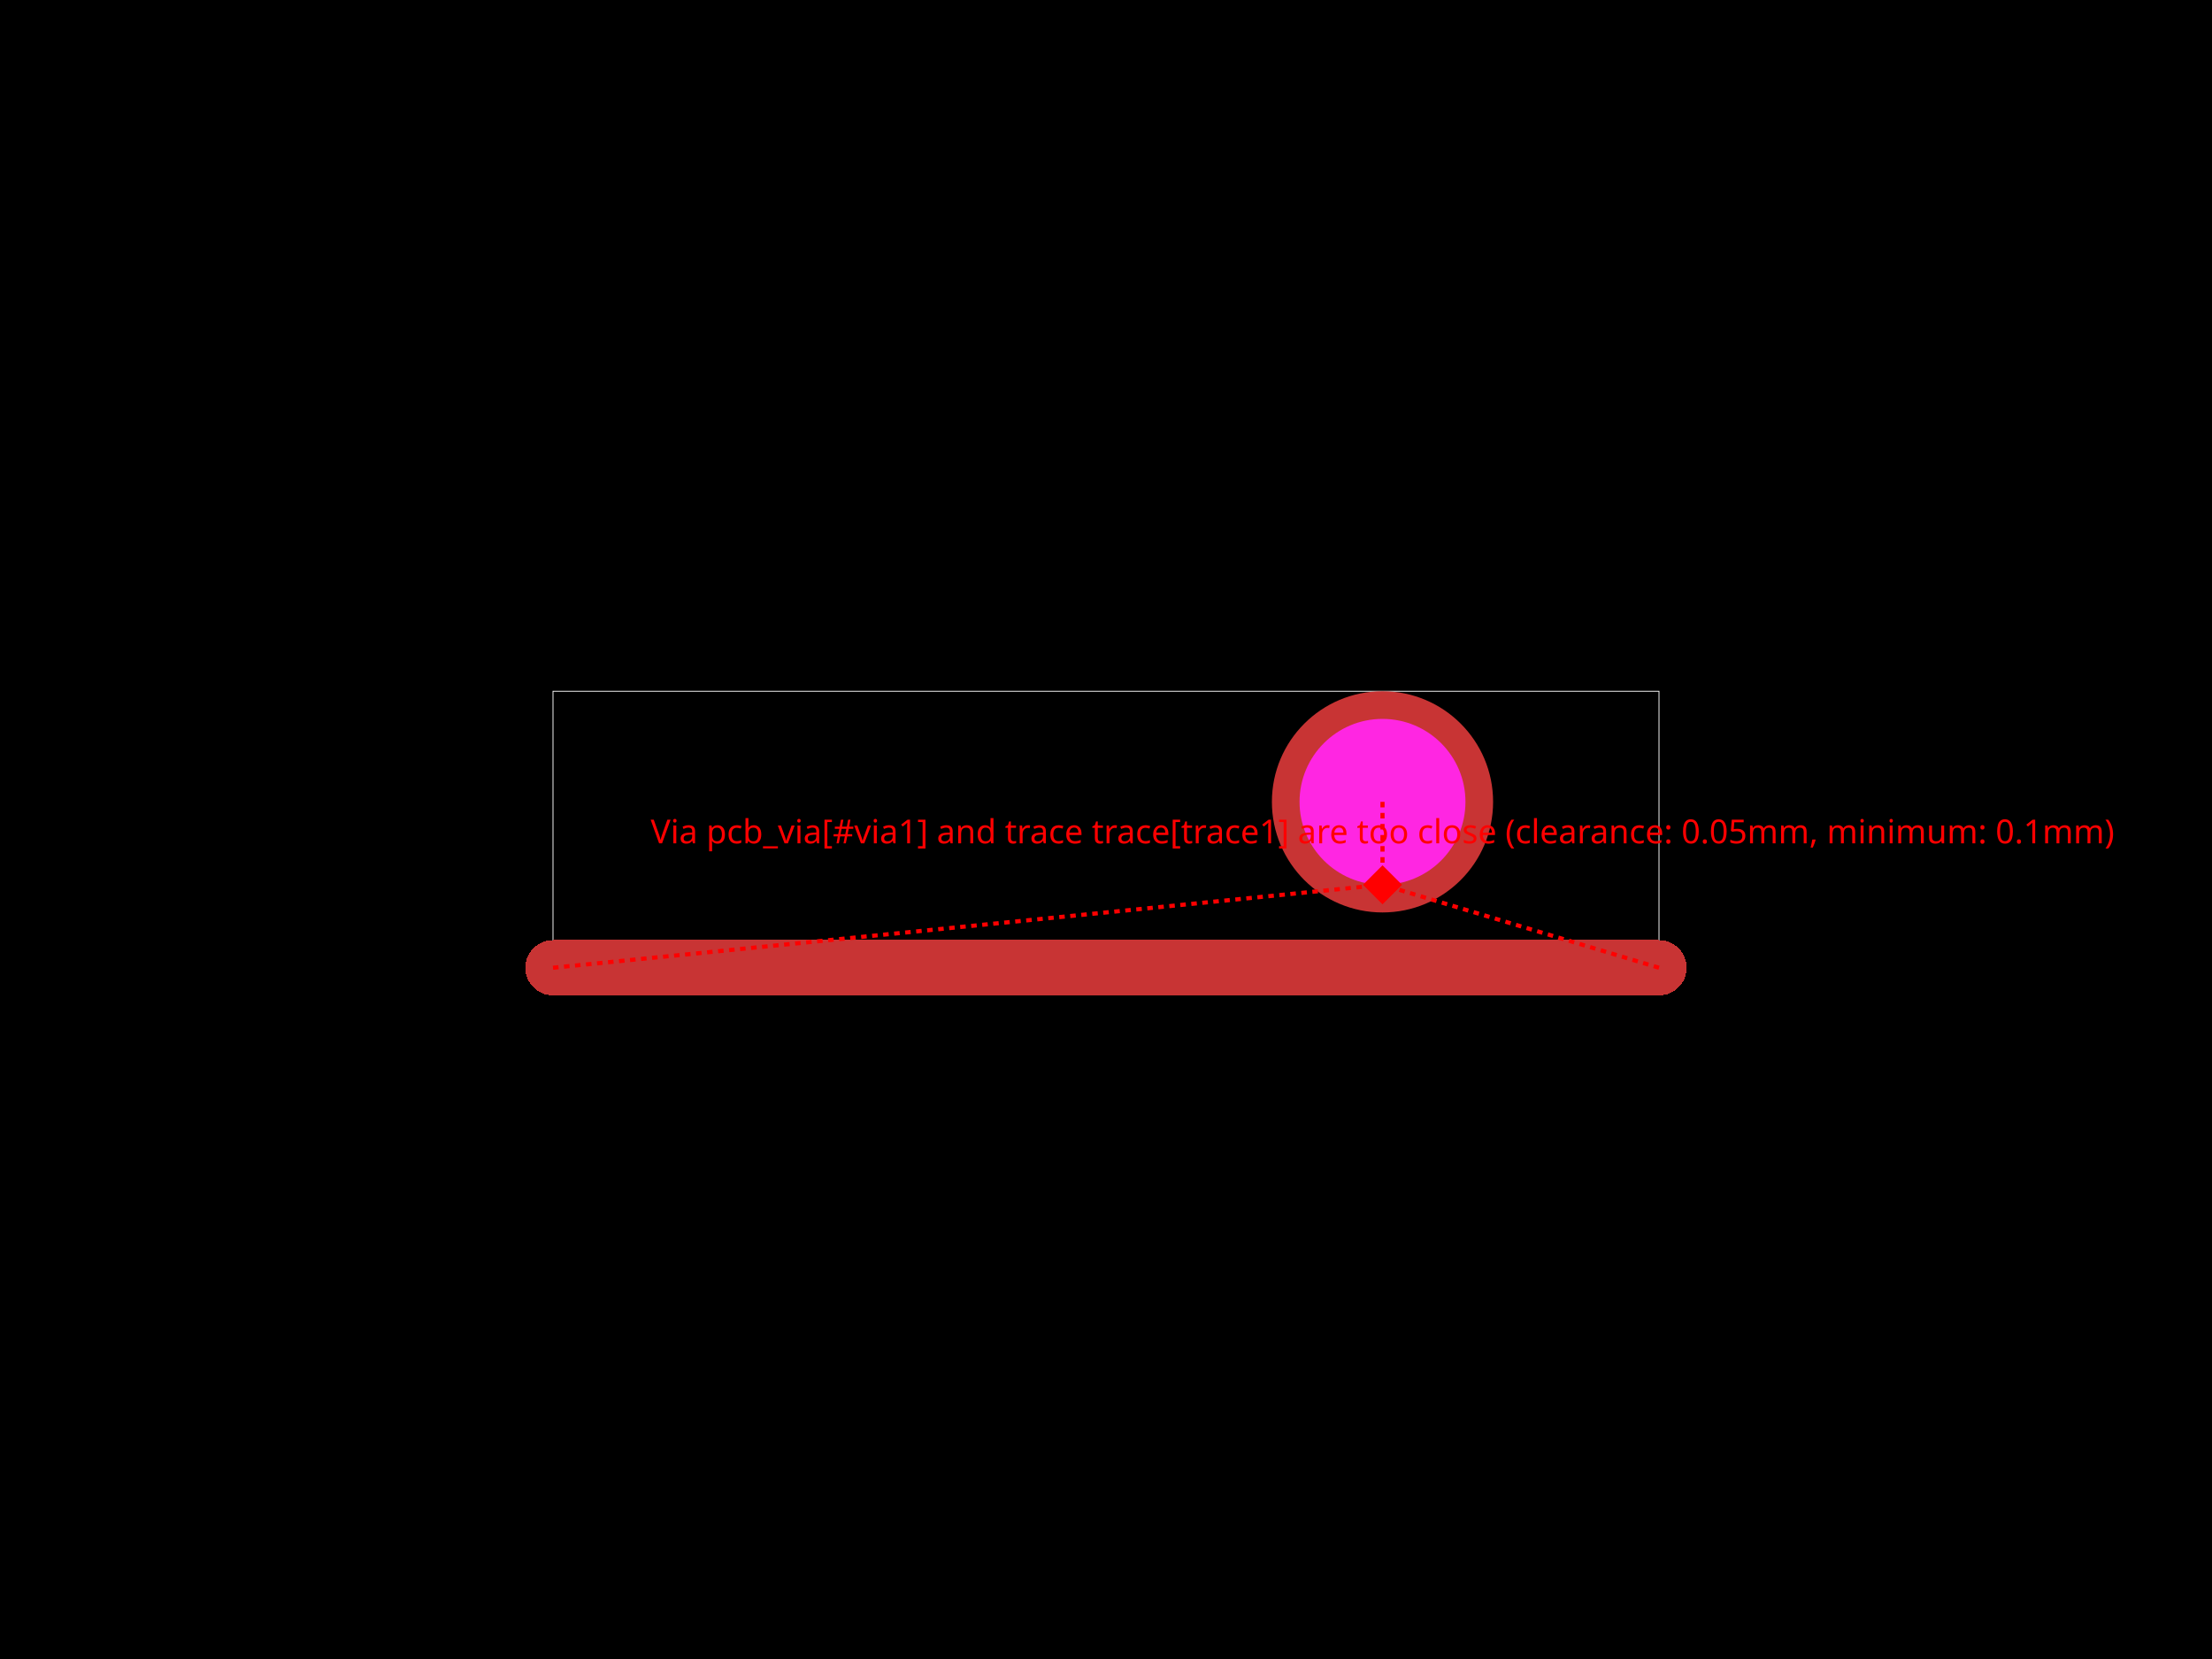
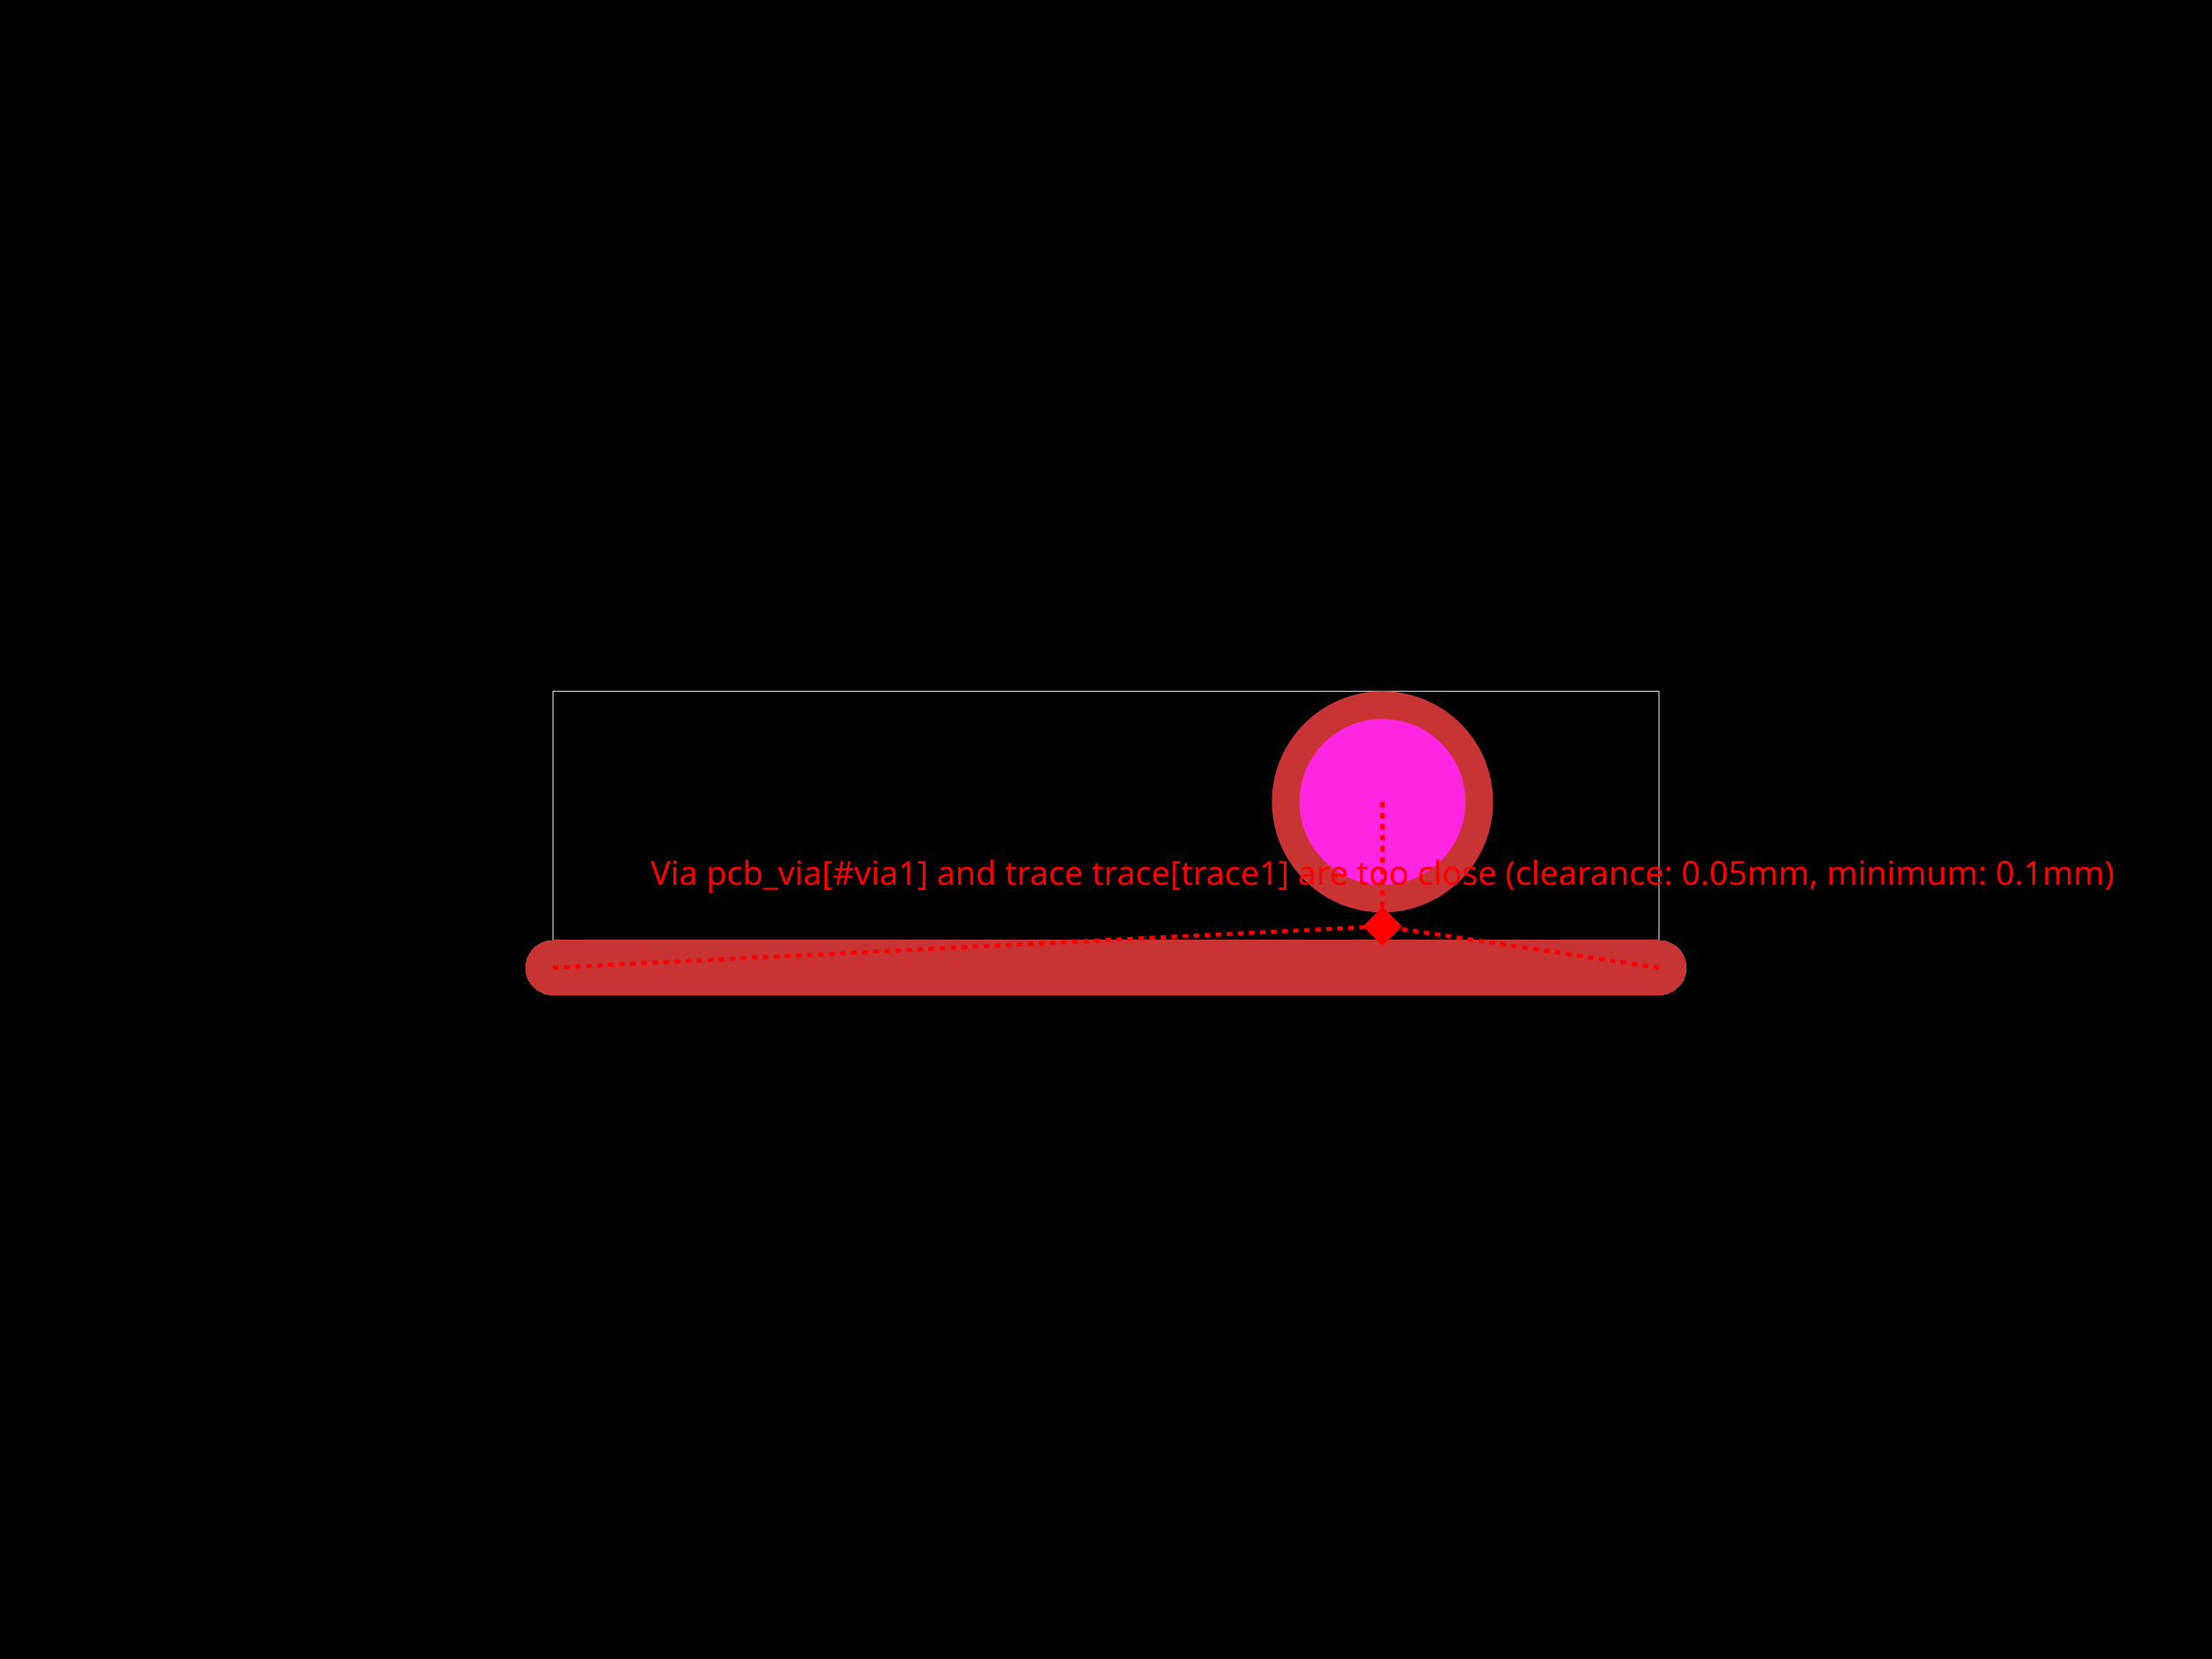
<svg xmlns="http://www.w3.org/2000/svg" width="800" height="600">
  <style />
  <rect class="boundary" x="0" y="0" fill="#000" width="800" height="600" data-type="pcb_background" data-pcb-layer="global" />
  <rect class="pcb-boundary" fill="none" stroke="#fff" stroke-width="0.3" x="200" y="250" width="400" height="100" data-type="pcb_boundary" data-pcb-layer="global" />
  <path class="pcb-trace" stroke="rgb(200, 52, 52)" fill="none" d="M 200 350 L 600 350" stroke-width="20" stroke-linecap="round" stroke-linejoin="round" shape-rendering="crispEdges" data-type="pcb_trace" data-pcb-layer="top" />
  <g data-type="pcb_via" data-pcb-layer="through">
    <circle class="pcb-hole-outer" fill="rgb(200, 52, 52)" cx="500" cy="290" r="40" data-type="pcb_via" data-pcb-layer="top" />
    <circle class="pcb-hole-inner" fill="#FF26E2" cx="500" cy="290" r="30" data-type="pcb_via" data-pcb-layer="drill" />
  </g>
-   <line x1="200" y1="350" x2="500" y2="320" stroke="red" stroke-width="1.5" stroke-dasharray="2,2" data-error-reference="trace-start" data-type="pcb_via_trace_clearance_error" data-pcb-layer="overlay" />
-   <line x1="600" y1="350" x2="500" y2="320" stroke="red" stroke-width="1.5" stroke-dasharray="2,2" data-error-reference="trace-end" data-type="pcb_via_trace_clearance_error" data-pcb-layer="overlay" />
-   <line x1="500" y1="290" x2="500" y2="320" stroke="red" stroke-width="1.5" stroke-dasharray="2,2" data-error-reference="obstacle" data-type="pcb_via_trace_clearance_error" data-pcb-layer="overlay" />
-   <rect x="495" y="315" width="10" height="10" fill="red" transform="rotate(45 500 320)" data-type="pcb_via_trace_clearance_error" data-pcb-layer="overlay" />
-   <text x="500" y="305" fill="red" font-family="sans-serif" font-size="12" text-anchor="middle" data-type="pcb_via_trace_clearance_error" data-pcb-layer="overlay">Via pcb_via[#via1] and trace trace[trace1] are too close (clearance: 0.05mm, minimum: 0.1mm)</text>
+   <line x1="200" y1="350" x2="500" y2="335" stroke="red" stroke-width="1.5" stroke-dasharray="2,2" data-error-reference="trace-start" data-type="pcb_via_trace_clearance_error" data-pcb-layer="overlay" />
+   <line x1="600" y1="350" x2="500" y2="335" stroke="red" stroke-width="1.5" stroke-dasharray="2,2" data-error-reference="trace-end" data-type="pcb_via_trace_clearance_error" data-pcb-layer="overlay" />
+   <line x1="500" y1="290" x2="500" y2="335" stroke="red" stroke-width="1.5" stroke-dasharray="2,2" data-error-reference="obstacle" data-type="pcb_via_trace_clearance_error" data-pcb-layer="overlay" />
+   <rect x="495" y="330" width="10" height="10" fill="red" transform="rotate(45 500 335)" data-type="pcb_via_trace_clearance_error" data-pcb-layer="overlay" />
+   <text x="500" y="320" fill="red" font-family="sans-serif" font-size="12" text-anchor="middle" data-type="pcb_via_trace_clearance_error" data-pcb-layer="overlay">Via pcb_via[#via1] and trace trace[trace1] are too close (clearance: 0.05mm, minimum: 0.1mm)</text>
</svg>
